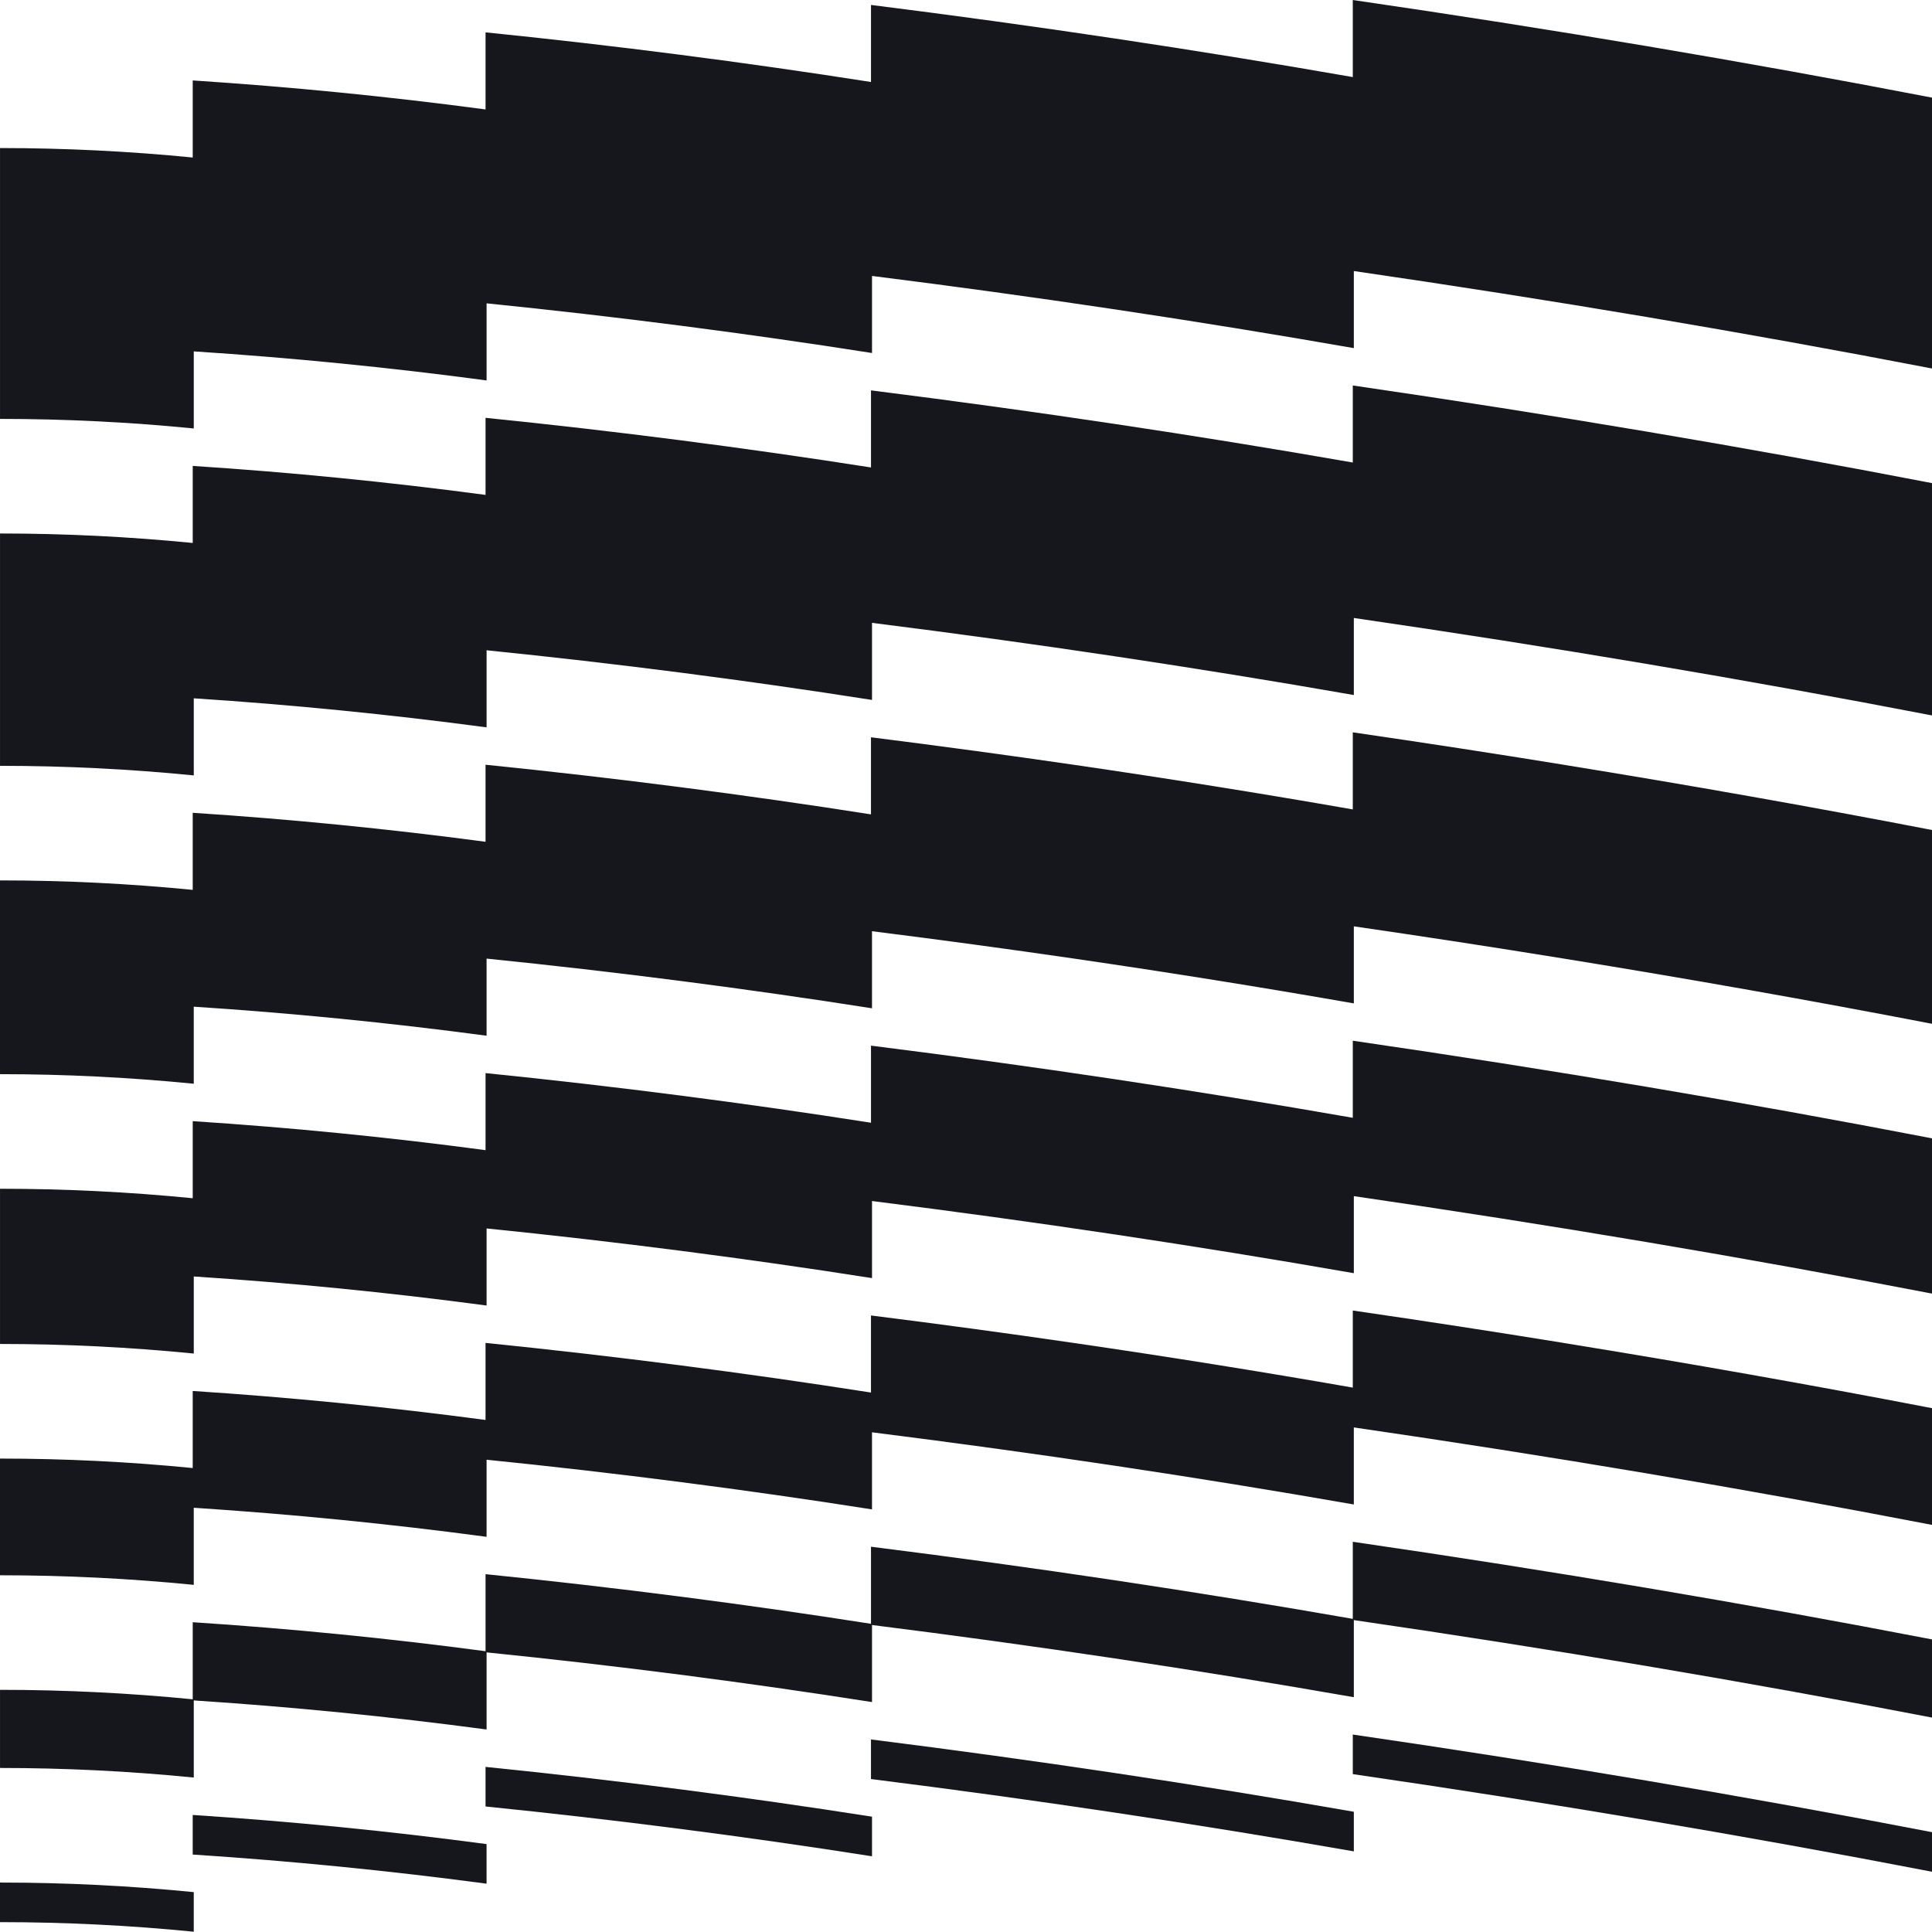
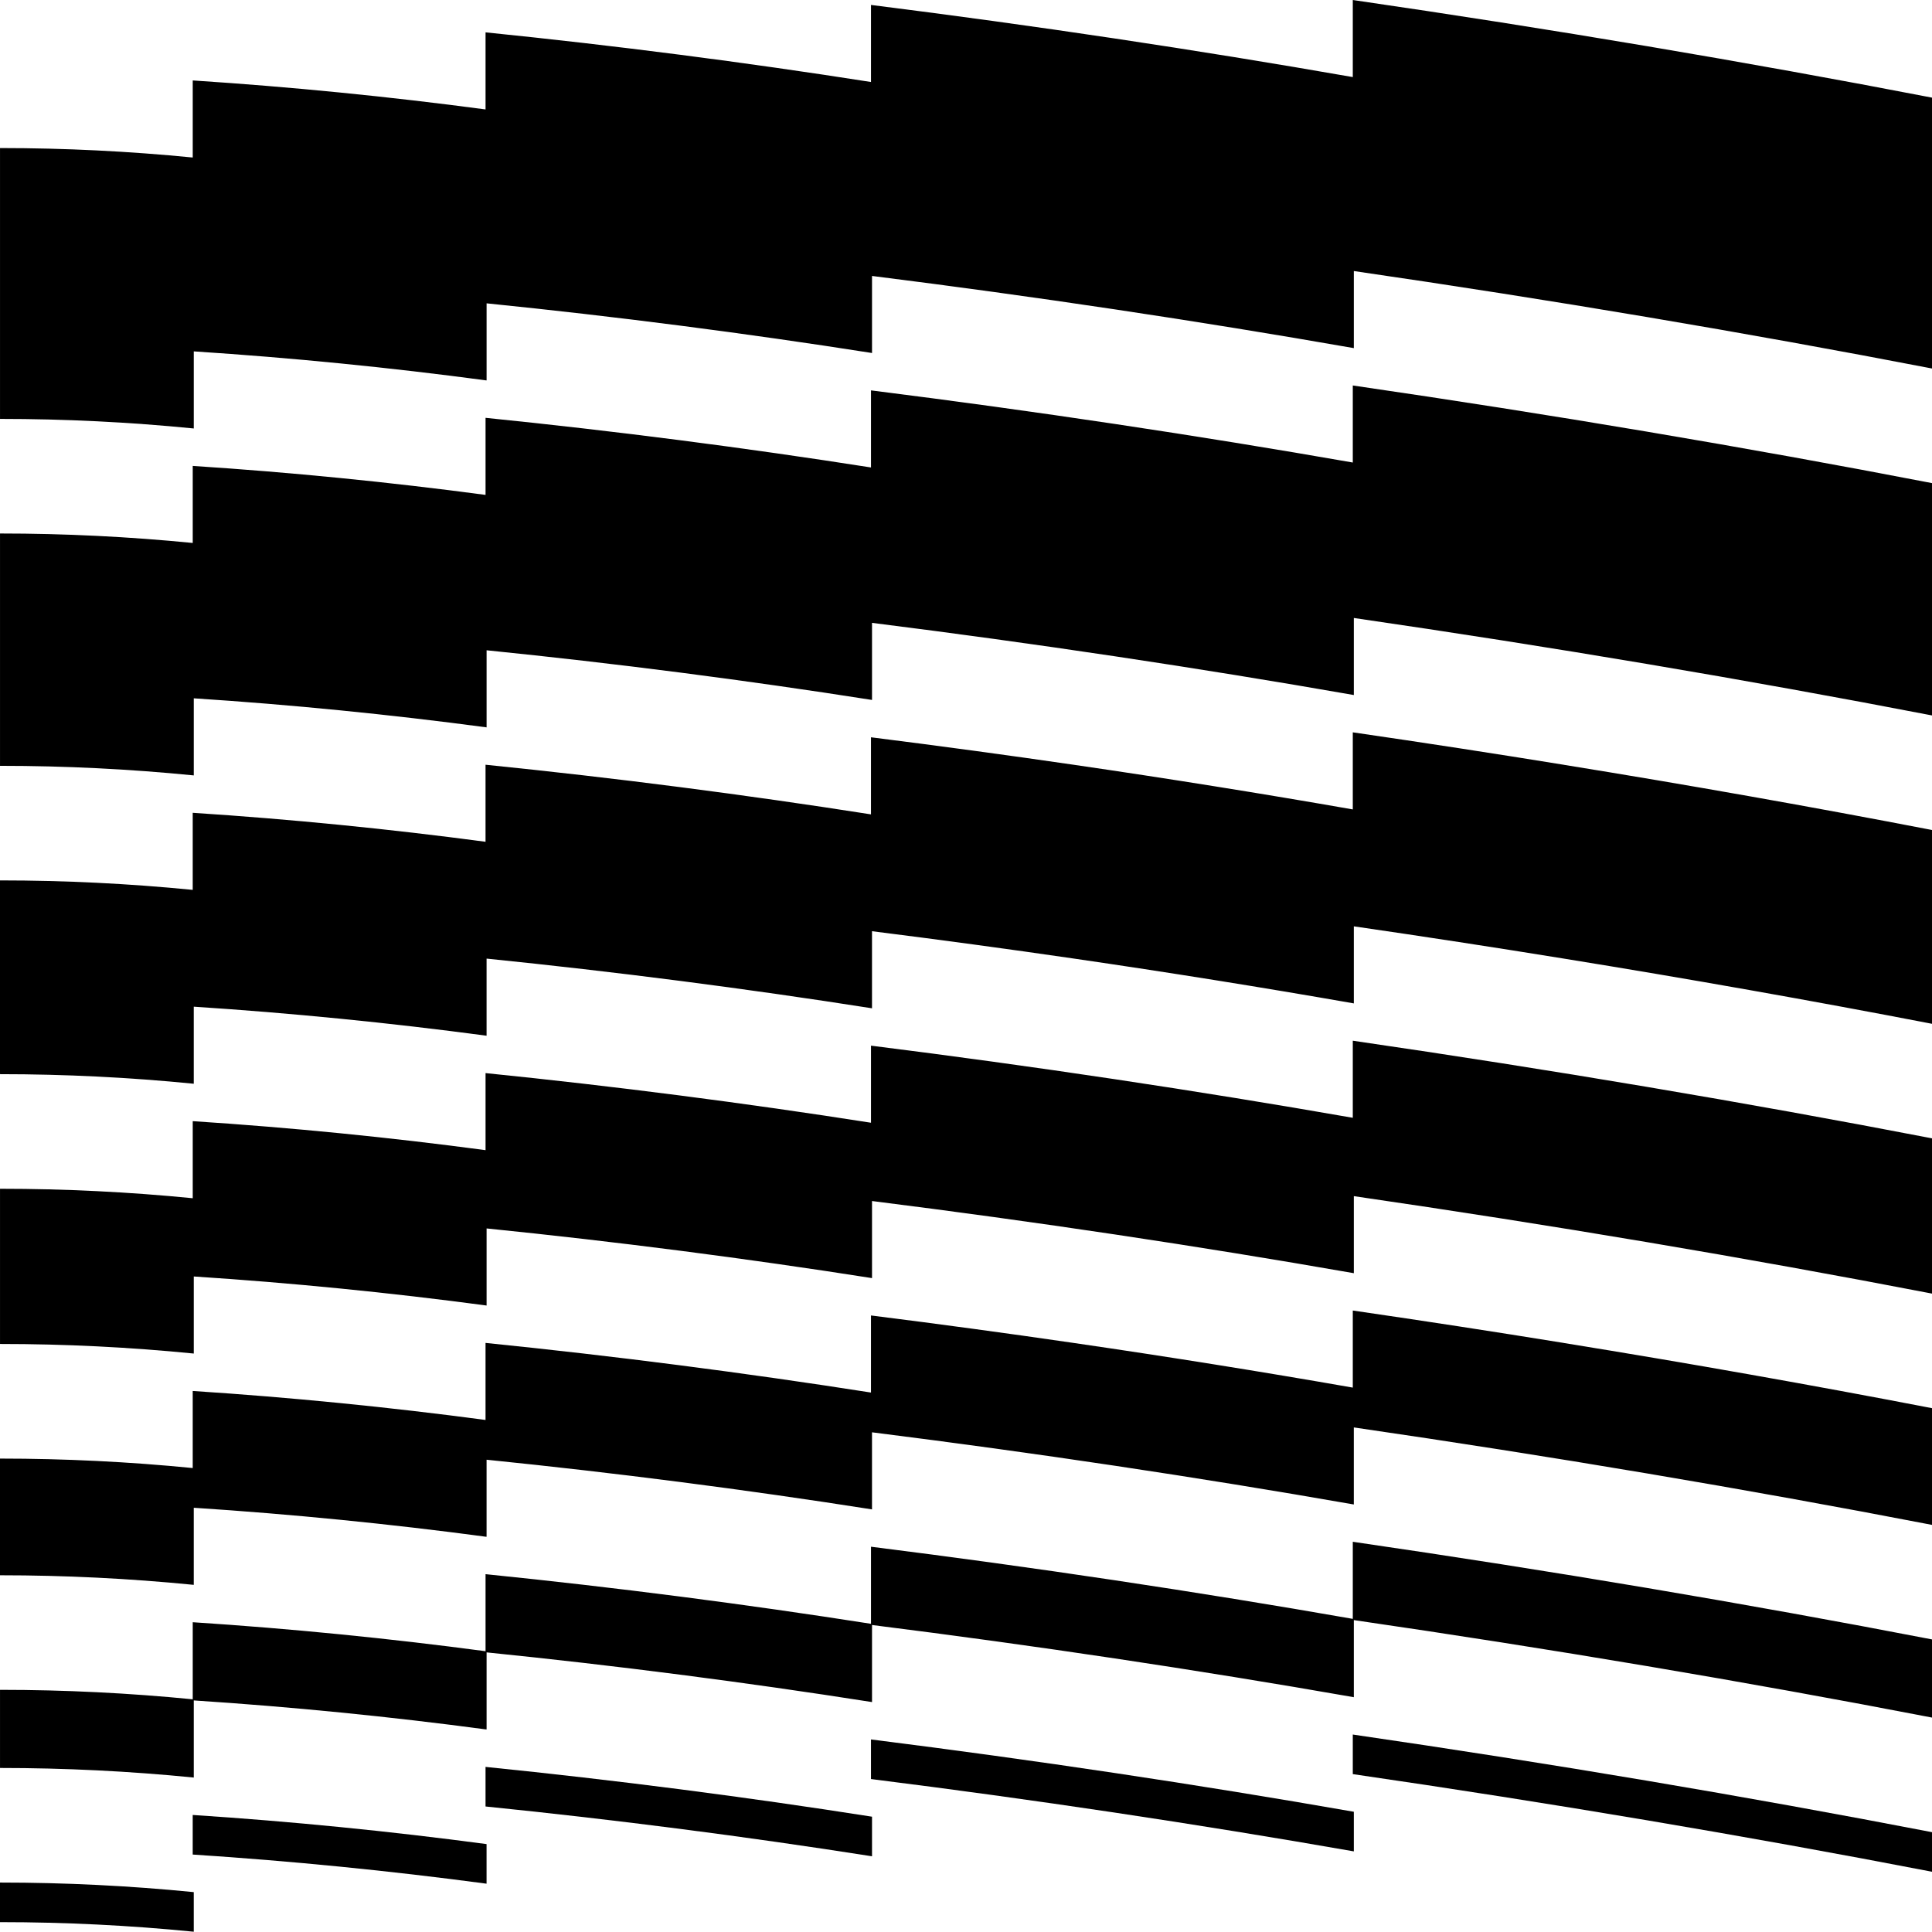
<svg xmlns="http://www.w3.org/2000/svg" id="Layer_2" data-name="Layer 2" viewBox="0 0 1391.85 1391.65" preserveAspectRatio="none">
  <defs>
    <style>
      .cls-1 {
-         fill: #16161d;
+         fill: #000;
      }
    </style>
  </defs>
  <g id="Graphic">
    <g>
      <path class="cls-1" d="M1391.55,70.28C1257.46,44.4,1117.32,20.77,975.01.06l-.43-.06v55.53c-112.91-19.74-229.55-37.21-346.68-51.92l-.42-.05v55.51c-90.88-14.25-184.16-26.27-277.27-35.72l-.41-.04v55.53c-69.46-9.27-140.3-16.29-210.55-20.86l-.4-.03v55.53c-45.76-4.52-92.34-6.82-138.46-6.82h-.38v195.13h.38c46.24,0,92.94,2.31,138.8,6.85l.41.04v-55.54h0c70.58,4.59,141.39,11.62,210.5,20.88h.45v-55.49h0c93.1,9.44,186.37,21.46,277.24,35.72l.43.07v-55.52h0c117.17,14.71,233.81,32.18,346.67,51.92l.44.08v-55.54h0c142.18,20.69,282.17,44.29,416.08,70.13l.45.09V70.34l-.3-.06Z" />
      <path class="cls-1" d="M975.01,277.76l-.43-.06v55.51c-112.39-19.65-229.03-37.12-346.68-51.92l-.42-.05v55.53c-90.88-14.25-184.16-26.27-277.27-35.72l-.41-.04v55.53c-69.46-9.27-140.3-16.29-210.55-20.86l-.4-.03v55.51c-45.75-4.52-92.33-6.82-138.46-6.82h-.38v167.38h.38c46.25,0,92.95,2.31,138.8,6.86l.41.04v-55.54h0c70.24,4.57,141.07,11.6,210.53,20.87l.42.06v-55.54h0c93.1,9.44,186.37,21.46,277.24,35.72l.43.07v-55.54h0c117.66,14.79,234.3,32.27,346.67,51.92l.44.08v-55.52h0c142.2,20.69,282.19,44.29,416.08,70.13l.45.09v-167.37l-.3-.06c-134.07-25.88-274.22-49.5-416.54-70.22Z" />
      <path class="cls-1" d="M1126.78,550.99h0s-.11-.02-.11-.02c-49.38-8.02-100.41-15.87-151.66-23.32l-.43-.06v55.53c-65.64-11.48-133.19-22.29-200.8-32.13h0s-.12-.02-.12-.02c-47.79-6.96-96.84-13.61-145.77-19.76l-.42-.05v55.53c-90.89-14.26-184.18-26.27-277.27-35.72l-.41-.04v55.51c-69.46-9.27-140.3-16.29-210.55-20.86l-.4-.03v55.53c-45.76-4.52-92.34-6.82-138.46-6.82h-.38v139.59h.38c46.25,0,92.95,2.31,138.8,6.86l.41.04v-55.52h0c70.23,4.57,141.06,11.59,210.53,20.87l.42.06v-55.56c93.1,9.45,186.37,21.47,277.24,35.73l.43.07v-55.54h0c48.71,6.12,97.56,12.74,145.22,19.68h0s.12.02.12.02c67.8,9.87,135.54,20.71,201.34,32.23l.44.08v-55.52h0c50.35,7.31,101.13,15.11,150.96,23.19h0s.11.02.11.02c89.83,14.53,179,30.32,265.01,46.92l.45.09v-139.62l-.3-.06c-85.93-16.6-175.01-32.37-264.77-46.88Z" />
      <path class="cls-1" d="M975.01,749.81l-.43-.06v55.53c-112.92-19.74-229.56-37.21-346.68-51.92l-.42-.05v55.53c-90.88-14.25-184.16-26.27-277.27-35.72l-.41-.04v55.52c-69.07-9.25-139.91-16.27-210.55-20.87l-.4-.03v55.53c-45.76-4.52-92.34-6.82-138.46-6.82h-.38v111.81h.38c46.25,0,92.95,2.31,138.8,6.86l.41.04v-55.52h0c70.25,4.57,141.08,11.6,210.53,20.87l.42.06v-55.54h0c93.1,9.44,186.38,21.46,277.24,35.72l.43.07v-55.54h0c117.63,14.79,234.26,32.26,346.67,51.92l.44.08v-55.52h0c142.18,20.69,282.17,44.29,416.08,70.13l.45.09v-111.85l-.3-.06c-134.08-25.88-274.23-49.5-416.54-70.22Z" />
      <path class="cls-1" d="M1126.63,967.5h0s-.11-.02-.11-.02c-49.91-8.1-100.88-15.93-151.51-23.29l-.43-.06v55.53c-65.45-11.46-133.06-22.28-200.99-32.16h0s-.12-.02-.12-.02c-48.11-7.01-97.09-13.65-145.58-19.74l-.42-.05v55.53c-90.88-14.25-184.16-26.27-277.27-35.72l-.41-.04v55.51c-69.48-9.27-140.32-16.29-210.55-20.86l-.4-.03v55.53c-45.75-4.52-92.34-6.82-138.46-6.82h-.38v84.07h.38c46.25,0,92.95,2.31,138.8,6.86l.41.04v-55.54h0c70.61,4.6,141.42,11.62,210.5,20.88h.45v-55.49h0c93.1,9.44,186.38,21.46,277.24,35.72l.43.07v-55.54h0c117.65,14.79,234.29,32.26,346.67,51.92l.44.08v-55.52h0c142.18,20.69,282.17,44.29,416.08,70.13l.45.09v-84.08l-.3-.06c-85.97-16.59-175.09-32.37-264.92-46.9Z" />
      <path class="cls-1" d="M975.01,1110.79l-.43-.06v55.53c-112.87-19.74-229.51-37.21-346.68-51.92l-.42-.05v55.53c-90.88-14.25-184.16-26.27-277.27-35.72l-.41-.04v55.51c-69.48-9.27-140.32-16.29-210.55-20.86l-.4-.03v55.53c-45.76-4.52-92.34-6.82-138.46-6.82h-.38v56.29h.38c46.24,0,92.94,2.31,138.8,6.86l.41.04v-55.56c70.61,4.61,141.42,11.64,210.5,20.89h.45v-55.5c93.1,9.45,186.38,21.47,277.24,35.73l.43.07v-55.53c117.15,14.72,233.79,32.19,346.67,51.94l.44.08v-55.56c142.17,20.7,282.16,44.3,416.08,70.15l.45.09v-56.31l-.3-.06c-134.08-25.88-274.23-49.5-416.54-70.22Z" />
      <path class="cls-1" d="M975.01,1249.65l-.43-.06v28.51l.32.05c142.32,20.71,282.45,44.33,416.51,70.21l.45.09v-28.51l-.3-.06c-134.05-25.88-274.2-49.5-416.54-70.22Z" />
      <path class="cls-1" d="M627.89,1253.18l-.42-.05v28.53l.33.04c117.29,14.73,234.07,32.22,347.09,51.99l.44.08v-28.54l-.31-.05c-112.51-19.68-229.3-37.18-347.12-52Z" />
      <path class="cls-1" d="M350.2,1272.94l-.41-.04v28.52l.34.04c93.24,9.46,186.66,21.5,277.66,35.78l.43.07v-28.53l-.32-.05c-91.01-14.28-184.44-26.32-277.7-35.78Z" />
      <path class="cls-1" d="M139.23,1307.57l-.4-.03v28.52l.35.02c70.38,4.58,141.35,11.62,210.93,20.91l.42.06v-28.53l-.33-.04c-69.61-9.29-140.59-16.33-210.98-20.92Z" />
      <path class="cls-1" d="M.38,1356.23h-.38v28.52h.38c46.24,0,92.94,2.31,138.8,6.86l.41.04v-28.53l-.34-.03c-45.88-4.55-92.6-6.86-138.87-6.86Z" />
    </g>
  </g>
</svg>
